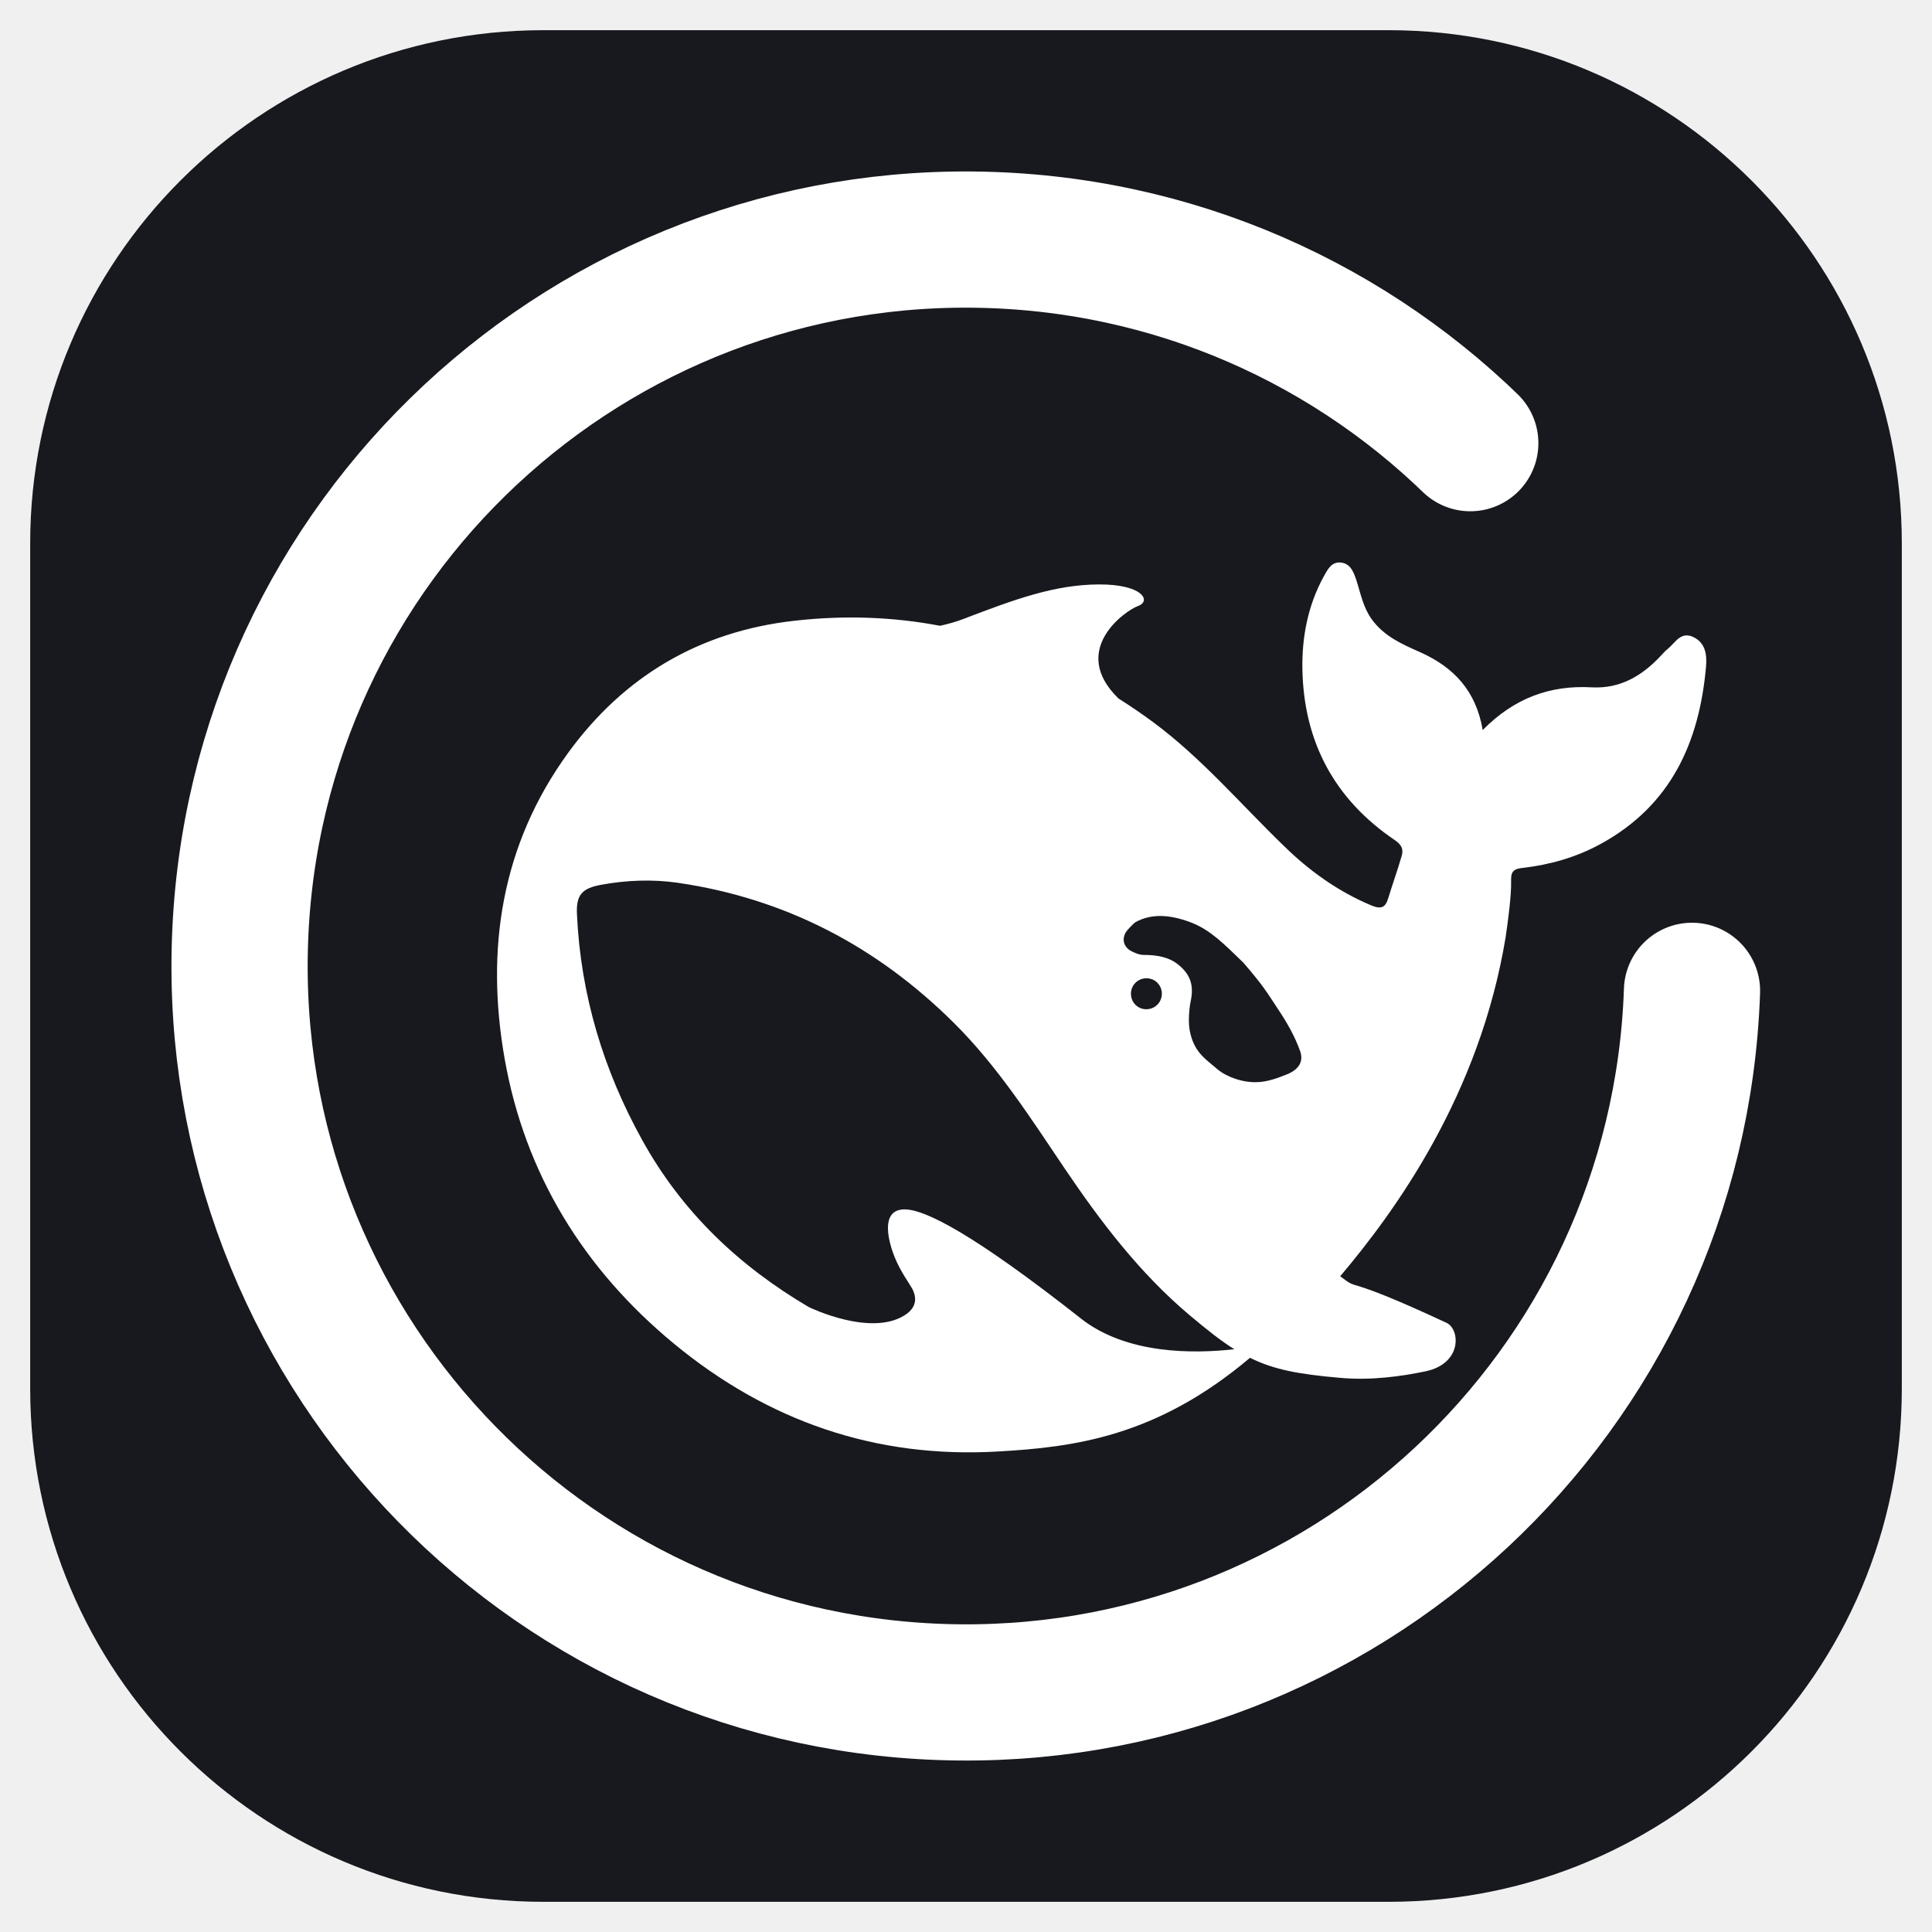
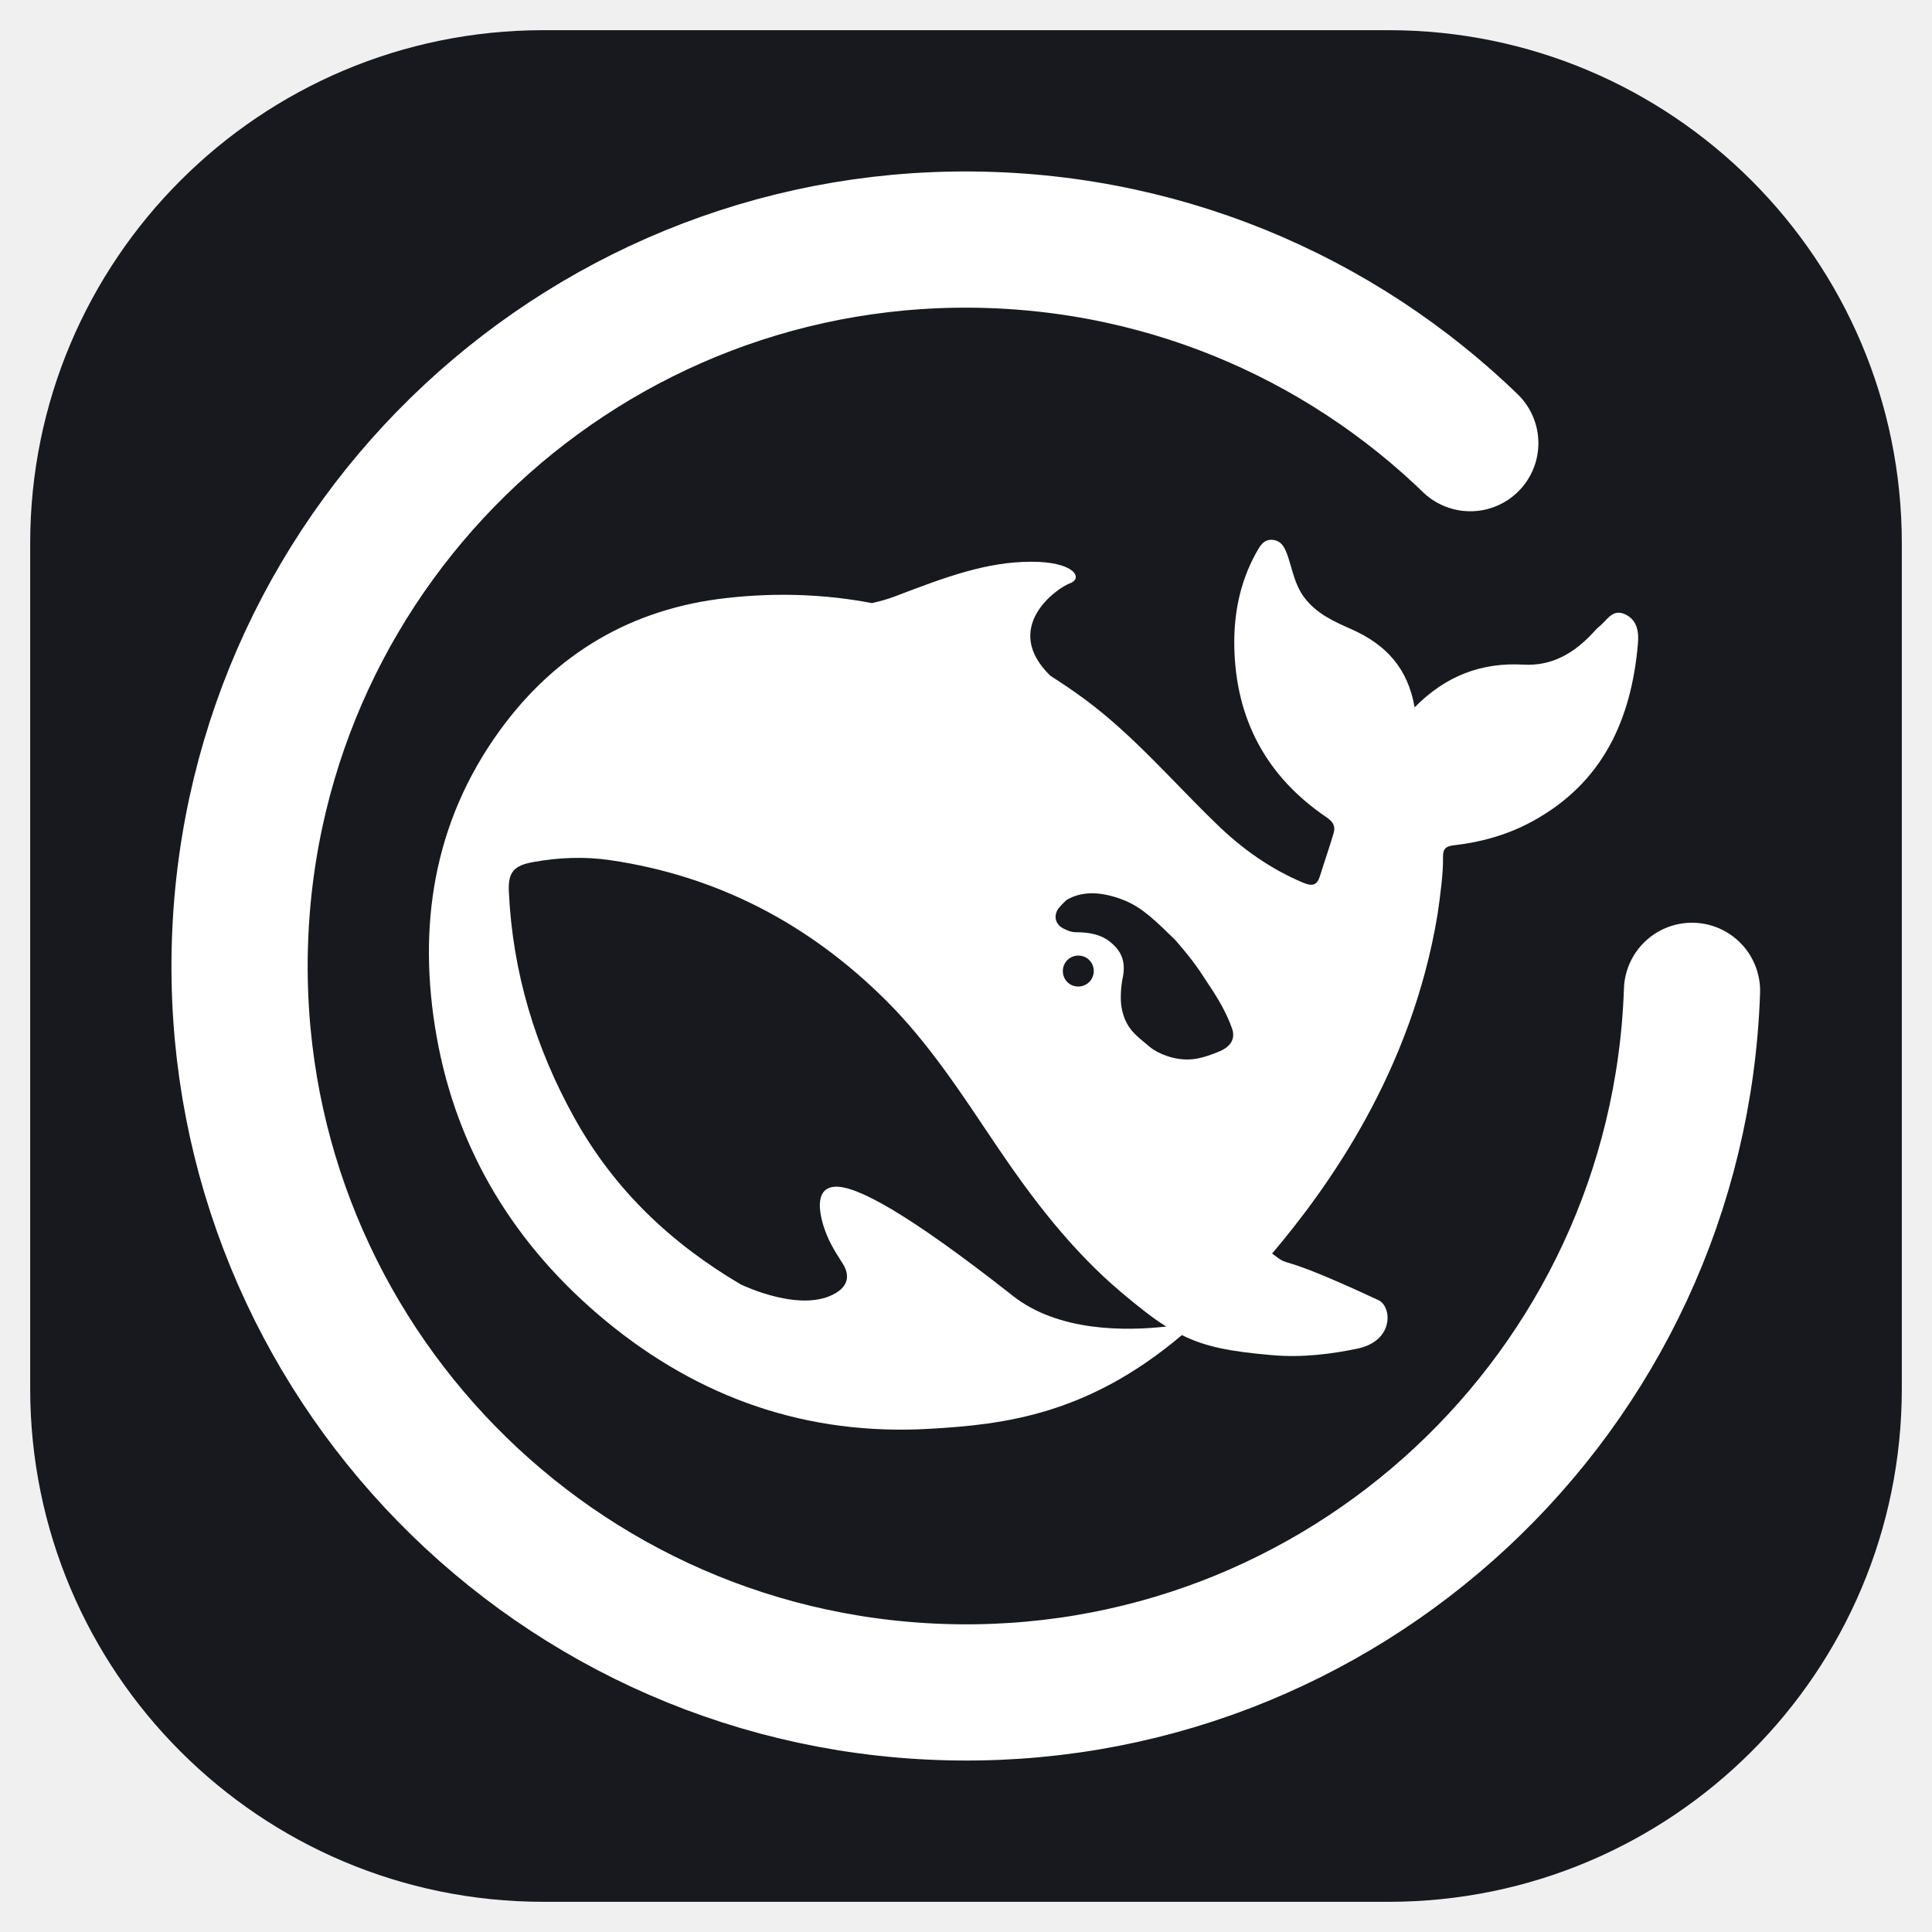
<svg xmlns="http://www.w3.org/2000/svg" width="32" height="32" viewBox="0 0 32 32" fill="none" role="img" aria-label="DSH Connect">
  <rect x="0.5" y="0.5" width="31" height="31" rx="8.5" fill="#17191e" />
  <g transform="translate(0.96 0.96) scale(0.94)">
    <circle cx="16" cy="16" r="12.8" fill="none" stroke="#ffffff" stroke-width="2.4" stroke-linecap="round" stroke-dasharray="69.702 10.723" transform="rotate(2 16 16)" />
-     <g transform="translate(-126.093 -1.710) scale(0.92)">
+     <g transform="translate(-127.293 -2.110) scale(0.92)">
      <path d="M168.384 12.952C168.138 12.832 168.033 13.061 167.889 13.177C167.84 13.214 167.799 13.263 167.757 13.308C167.399 13.691 166.98 13.943 166.433 13.913C165.632 13.868 164.949 14.119 164.345 14.731C164.217 13.977 163.79 13.526 163.141 13.237C162.802 13.087 162.458 12.937 162.22 12.61C162.054 12.378 162.009 12.119 161.926 11.863C161.873 11.709 161.82 11.552 161.643 11.525C161.45 11.495 161.375 11.657 161.299 11.792C160.997 12.344 160.88 12.952 160.892 13.568C160.918 14.953 161.503 16.057 162.666 16.842C162.798 16.932 162.832 17.022 162.79 17.153C162.711 17.424 162.617 17.686 162.534 17.957C162.481 18.129 162.402 18.167 162.217 18.092C161.579 17.825 161.028 17.431 160.541 16.954C159.714 16.155 158.967 15.272 158.035 14.581C157.816 14.42 157.597 14.27 157.37 14.127C156.419 13.203 157.495 12.445 157.744 12.355C158.004 12.261 157.834 11.938 156.993 11.942C156.151 11.945 155.381 12.227 154.4 12.603C154.256 12.659 154.105 12.7 153.951 12.734C153.06 12.565 152.135 12.528 151.169 12.637C149.35 12.839 147.897 13.699 146.829 15.167C145.546 16.932 145.244 18.937 145.613 21.028C146.002 23.232 147.127 25.056 148.855 26.483C150.648 27.962 152.713 28.687 155.068 28.548C156.499 28.466 158.091 28.274 159.888 26.754C160.341 26.979 160.816 27.069 161.605 27.137C162.212 27.193 162.797 27.107 163.25 27.013C163.96 26.863 163.911 26.206 163.654 26.085C161.575 25.116 162.031 25.511 161.616 25.192C162.673 23.942 164.287 21.719 164.785 18.694C164.834 18.36 164.896 17.889 164.889 17.619C164.885 17.454 164.923 17.39 165.111 17.371C165.632 17.311 166.138 17.168 166.603 16.913C167.95 16.177 168.494 14.968 168.622 13.519C168.641 13.297 168.618 13.068 168.384 12.952ZM156.642 25.995C154.626 24.41 153.649 23.889 153.245 23.912C152.868 23.934 152.936 24.366 153.019 24.648C153.106 24.925 153.219 25.117 153.377 25.361C153.487 25.523 153.562 25.762 153.268 25.943C152.619 26.345 151.49 25.808 151.437 25.782C150.124 25.008 149.025 23.987 148.251 22.59C147.504 21.246 147.07 19.804 146.998 18.265C146.979 17.894 147.089 17.762 147.459 17.695C147.946 17.605 148.448 17.586 148.934 17.657C150.992 17.958 152.743 18.877 154.211 20.334C155.049 21.164 155.683 22.155 156.336 23.124C157.03 24.152 157.777 25.133 158.729 25.936C159.065 26.218 159.333 26.432 159.589 26.59C158.816 26.676 157.525 26.695 156.642 25.996V25.995ZM157.608 19.781C157.608 19.616 157.74 19.485 157.906 19.485C157.943 19.485 157.977 19.492 158.008 19.503C158.049 19.518 158.087 19.541 158.117 19.575C158.17 19.627 158.2 19.702 158.2 19.781C158.2 19.946 158.068 20.078 157.902 20.078C157.736 20.078 157.608 19.946 157.608 19.781ZM160.608 21.32C160.416 21.399 160.223 21.467 160.038 21.474C159.751 21.489 159.438 21.373 159.268 21.23C159.004 21.009 158.815 20.885 158.736 20.498C158.702 20.333 158.721 20.078 158.751 19.931C158.819 19.616 158.744 19.413 158.521 19.229C158.34 19.079 158.11 19.038 157.857 19.038C157.762 19.038 157.676 18.996 157.611 18.963C157.506 18.91 157.419 18.779 157.502 18.617C157.528 18.565 157.657 18.437 157.687 18.415C158.03 18.219 158.426 18.283 158.793 18.43C159.132 18.569 159.389 18.824 159.759 19.184C160.136 19.62 160.204 19.74 160.419 20.067C160.589 20.322 160.744 20.585 160.85 20.885C160.914 21.073 160.831 21.226 160.608 21.32Z" fill="#ffffff" />
    </g>
  </g>
</svg>
